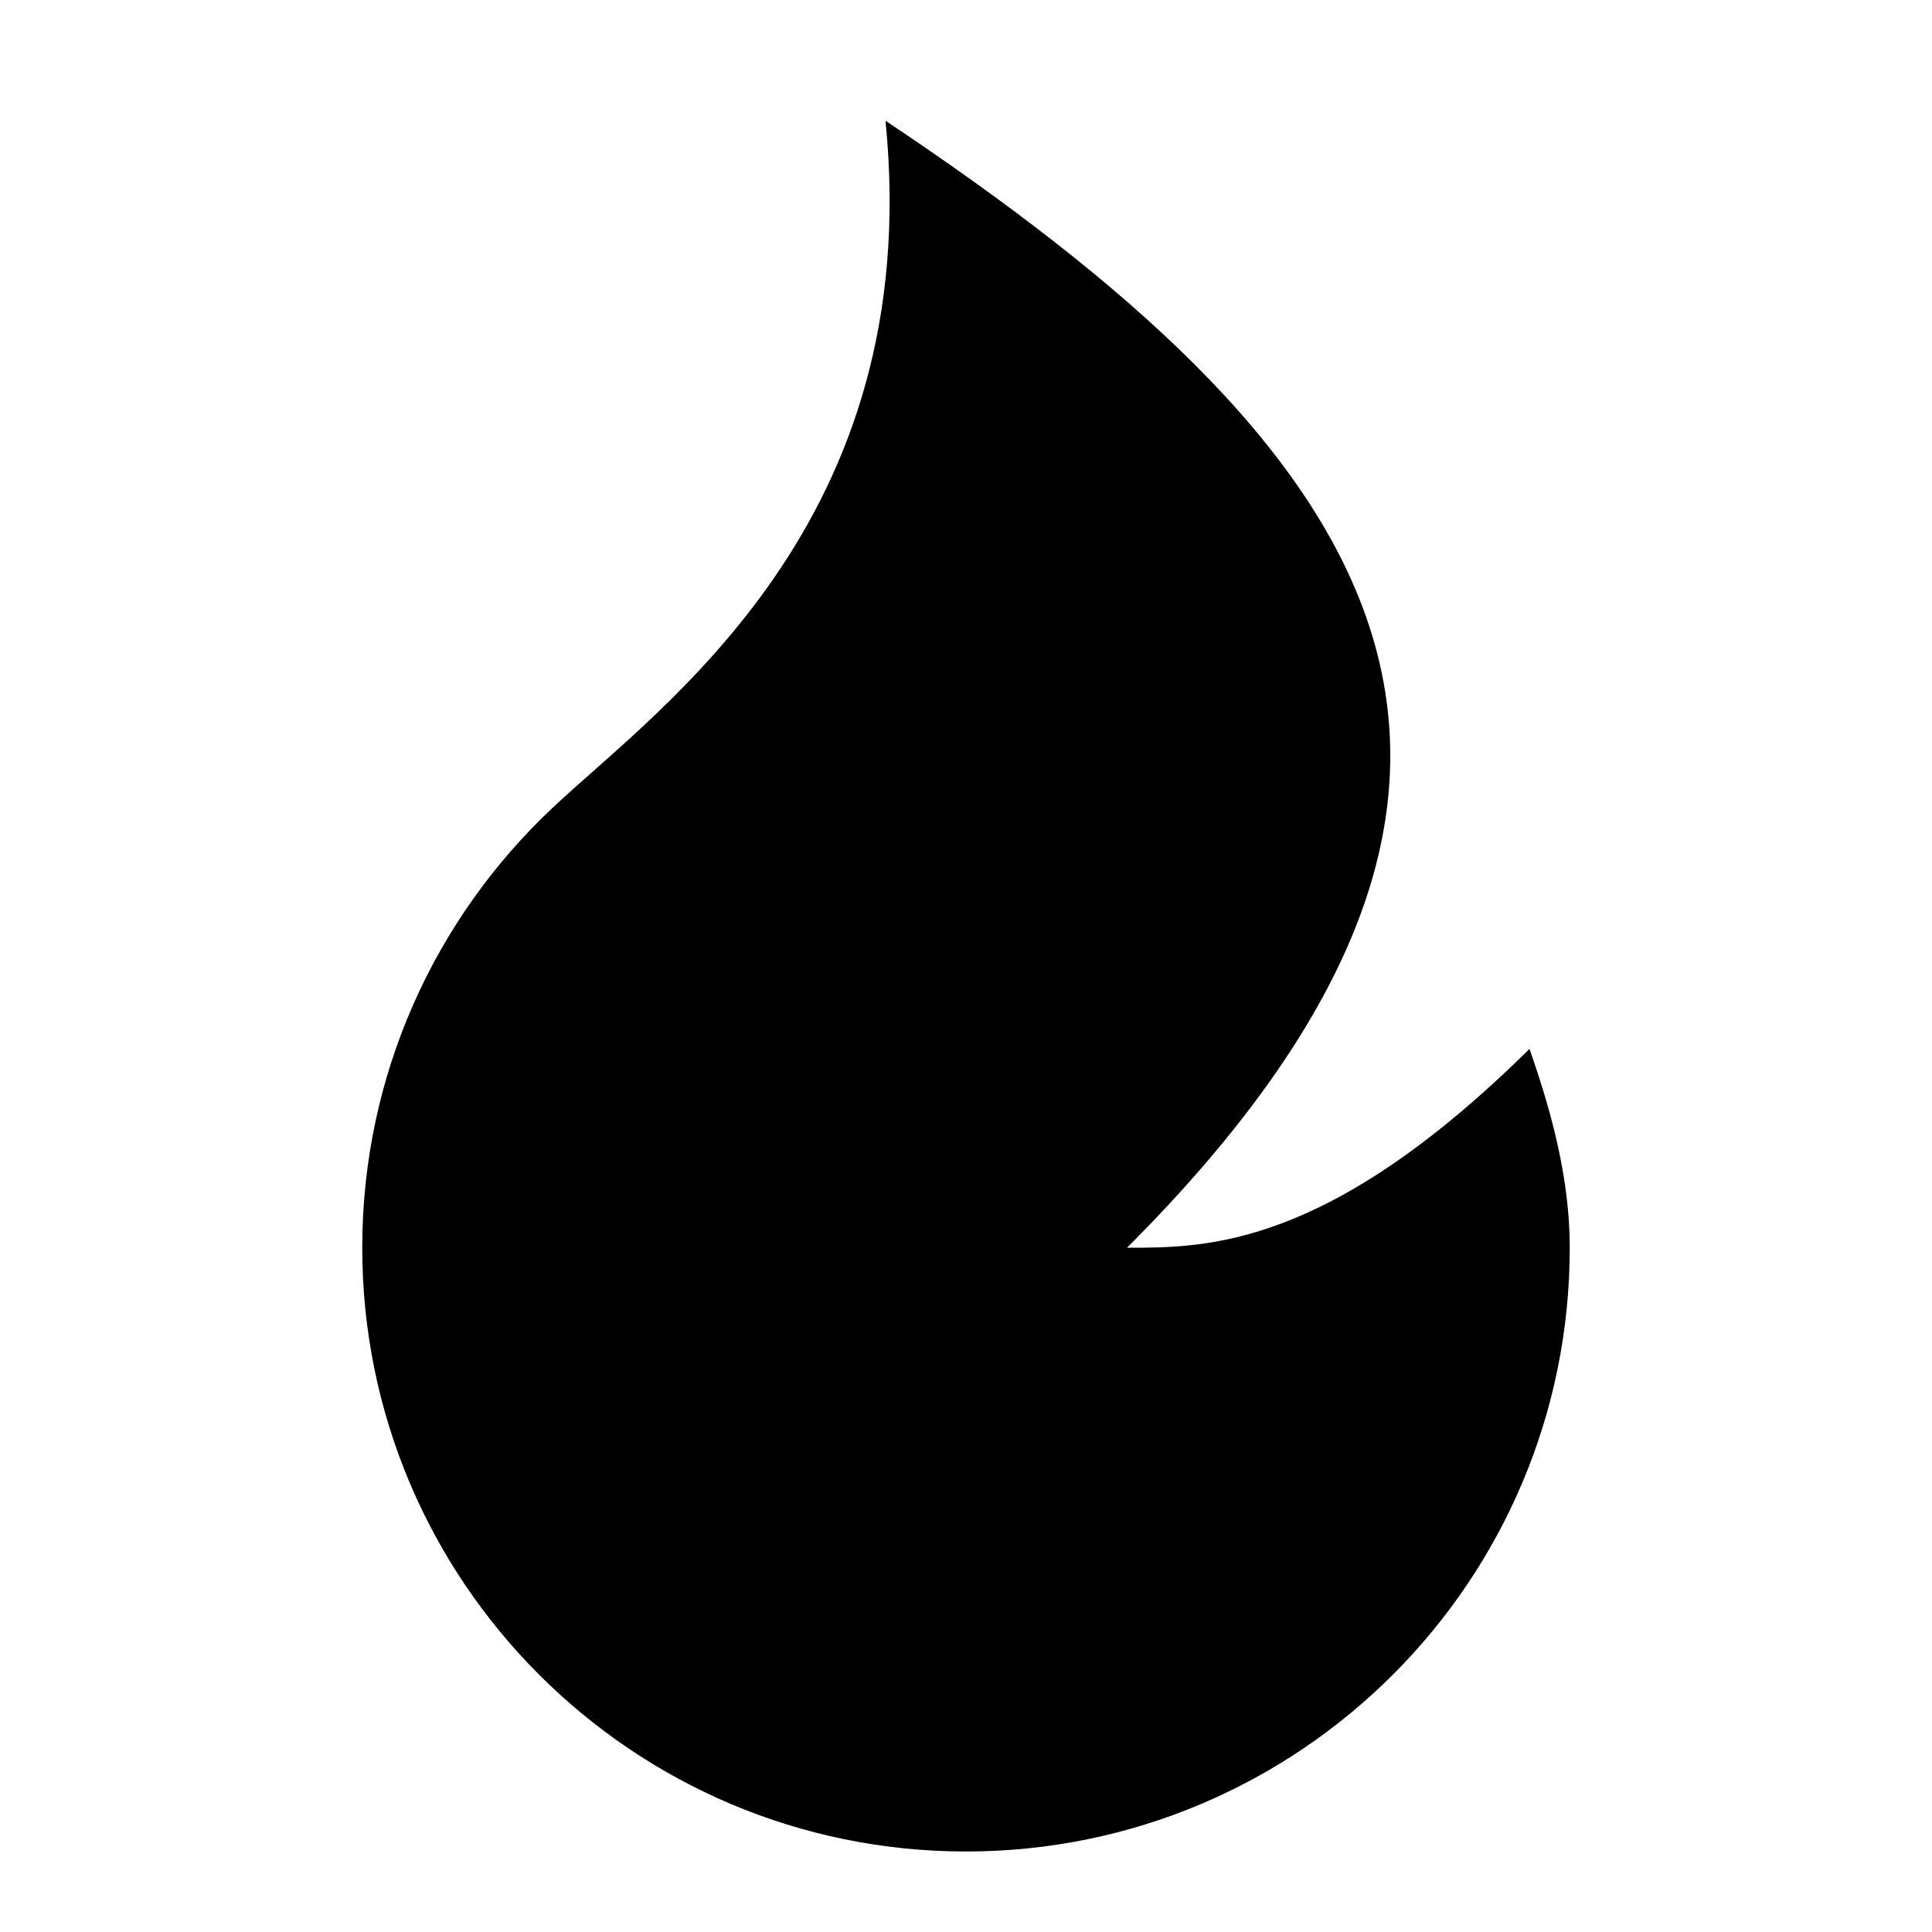
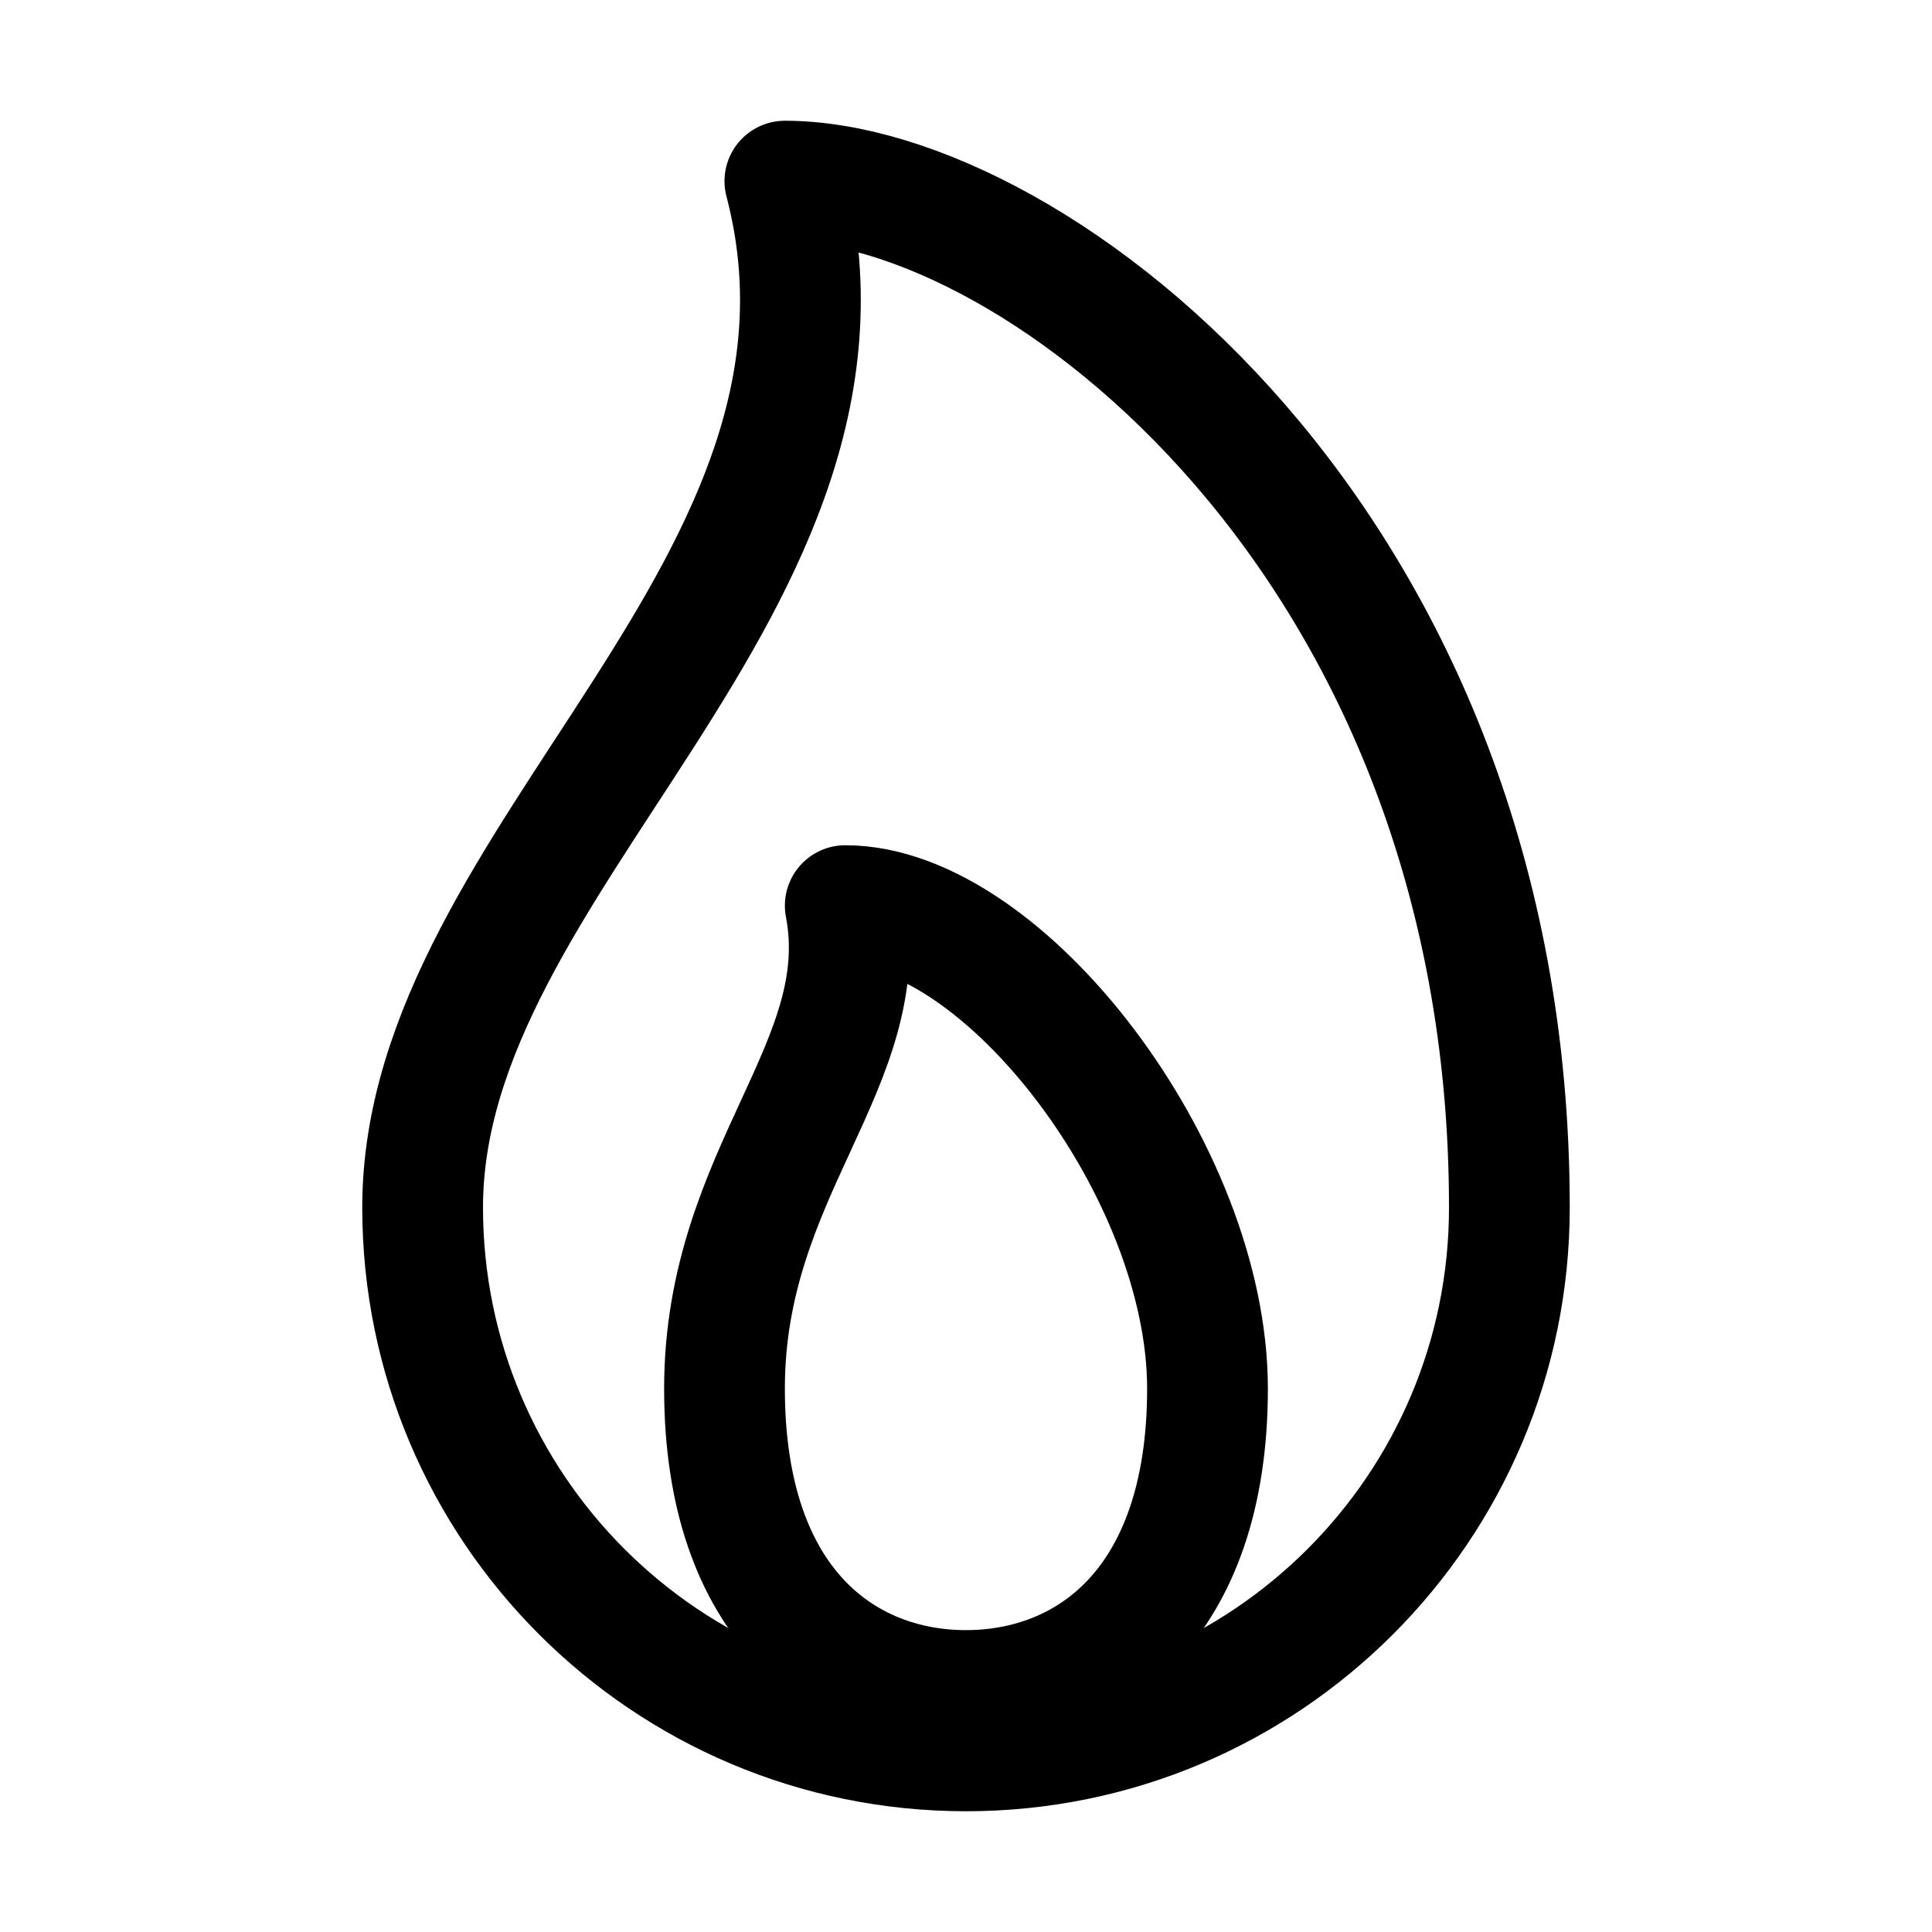
- <svg xmlns="http://www.w3.org/2000/svg" viewBox="0 0 24 24">
-   <path d="M12 23C7.858 23 4.5 19.642 4.5 15.5C4.5 13.346 5.408 11.405 6.862 10.037C8.204 8.774 11.5 6.5 11 1.5C17 5.5 20 9.5 14 15.5C15 15.5 16.5 15.5 19 13.03C19.27 13.803 19.5 14.634 19.5 15.5C19.5 19.642 16.142 23 12 23Z" />
+ <svg xmlns="http://www.w3.org/2000/svg" class="ionicon" viewBox="0 0 512 512">
+   <path d="M112 320c0-93 124-165 96-272 66 0 192 96 192 272a144 144 0 01-288 0z" fill="none" stroke="currentColor" stroke-linecap="round" stroke-linejoin="round" stroke-width="32" />
+   <path d="M320 368c0 57.71-32 80-64 80s-64-22.29-64-80 40-86 32-128c42 0 96 70.29 96 128z" fill="none" stroke="currentColor" stroke-linecap="round" stroke-linejoin="round" stroke-width="32" />
</svg>
